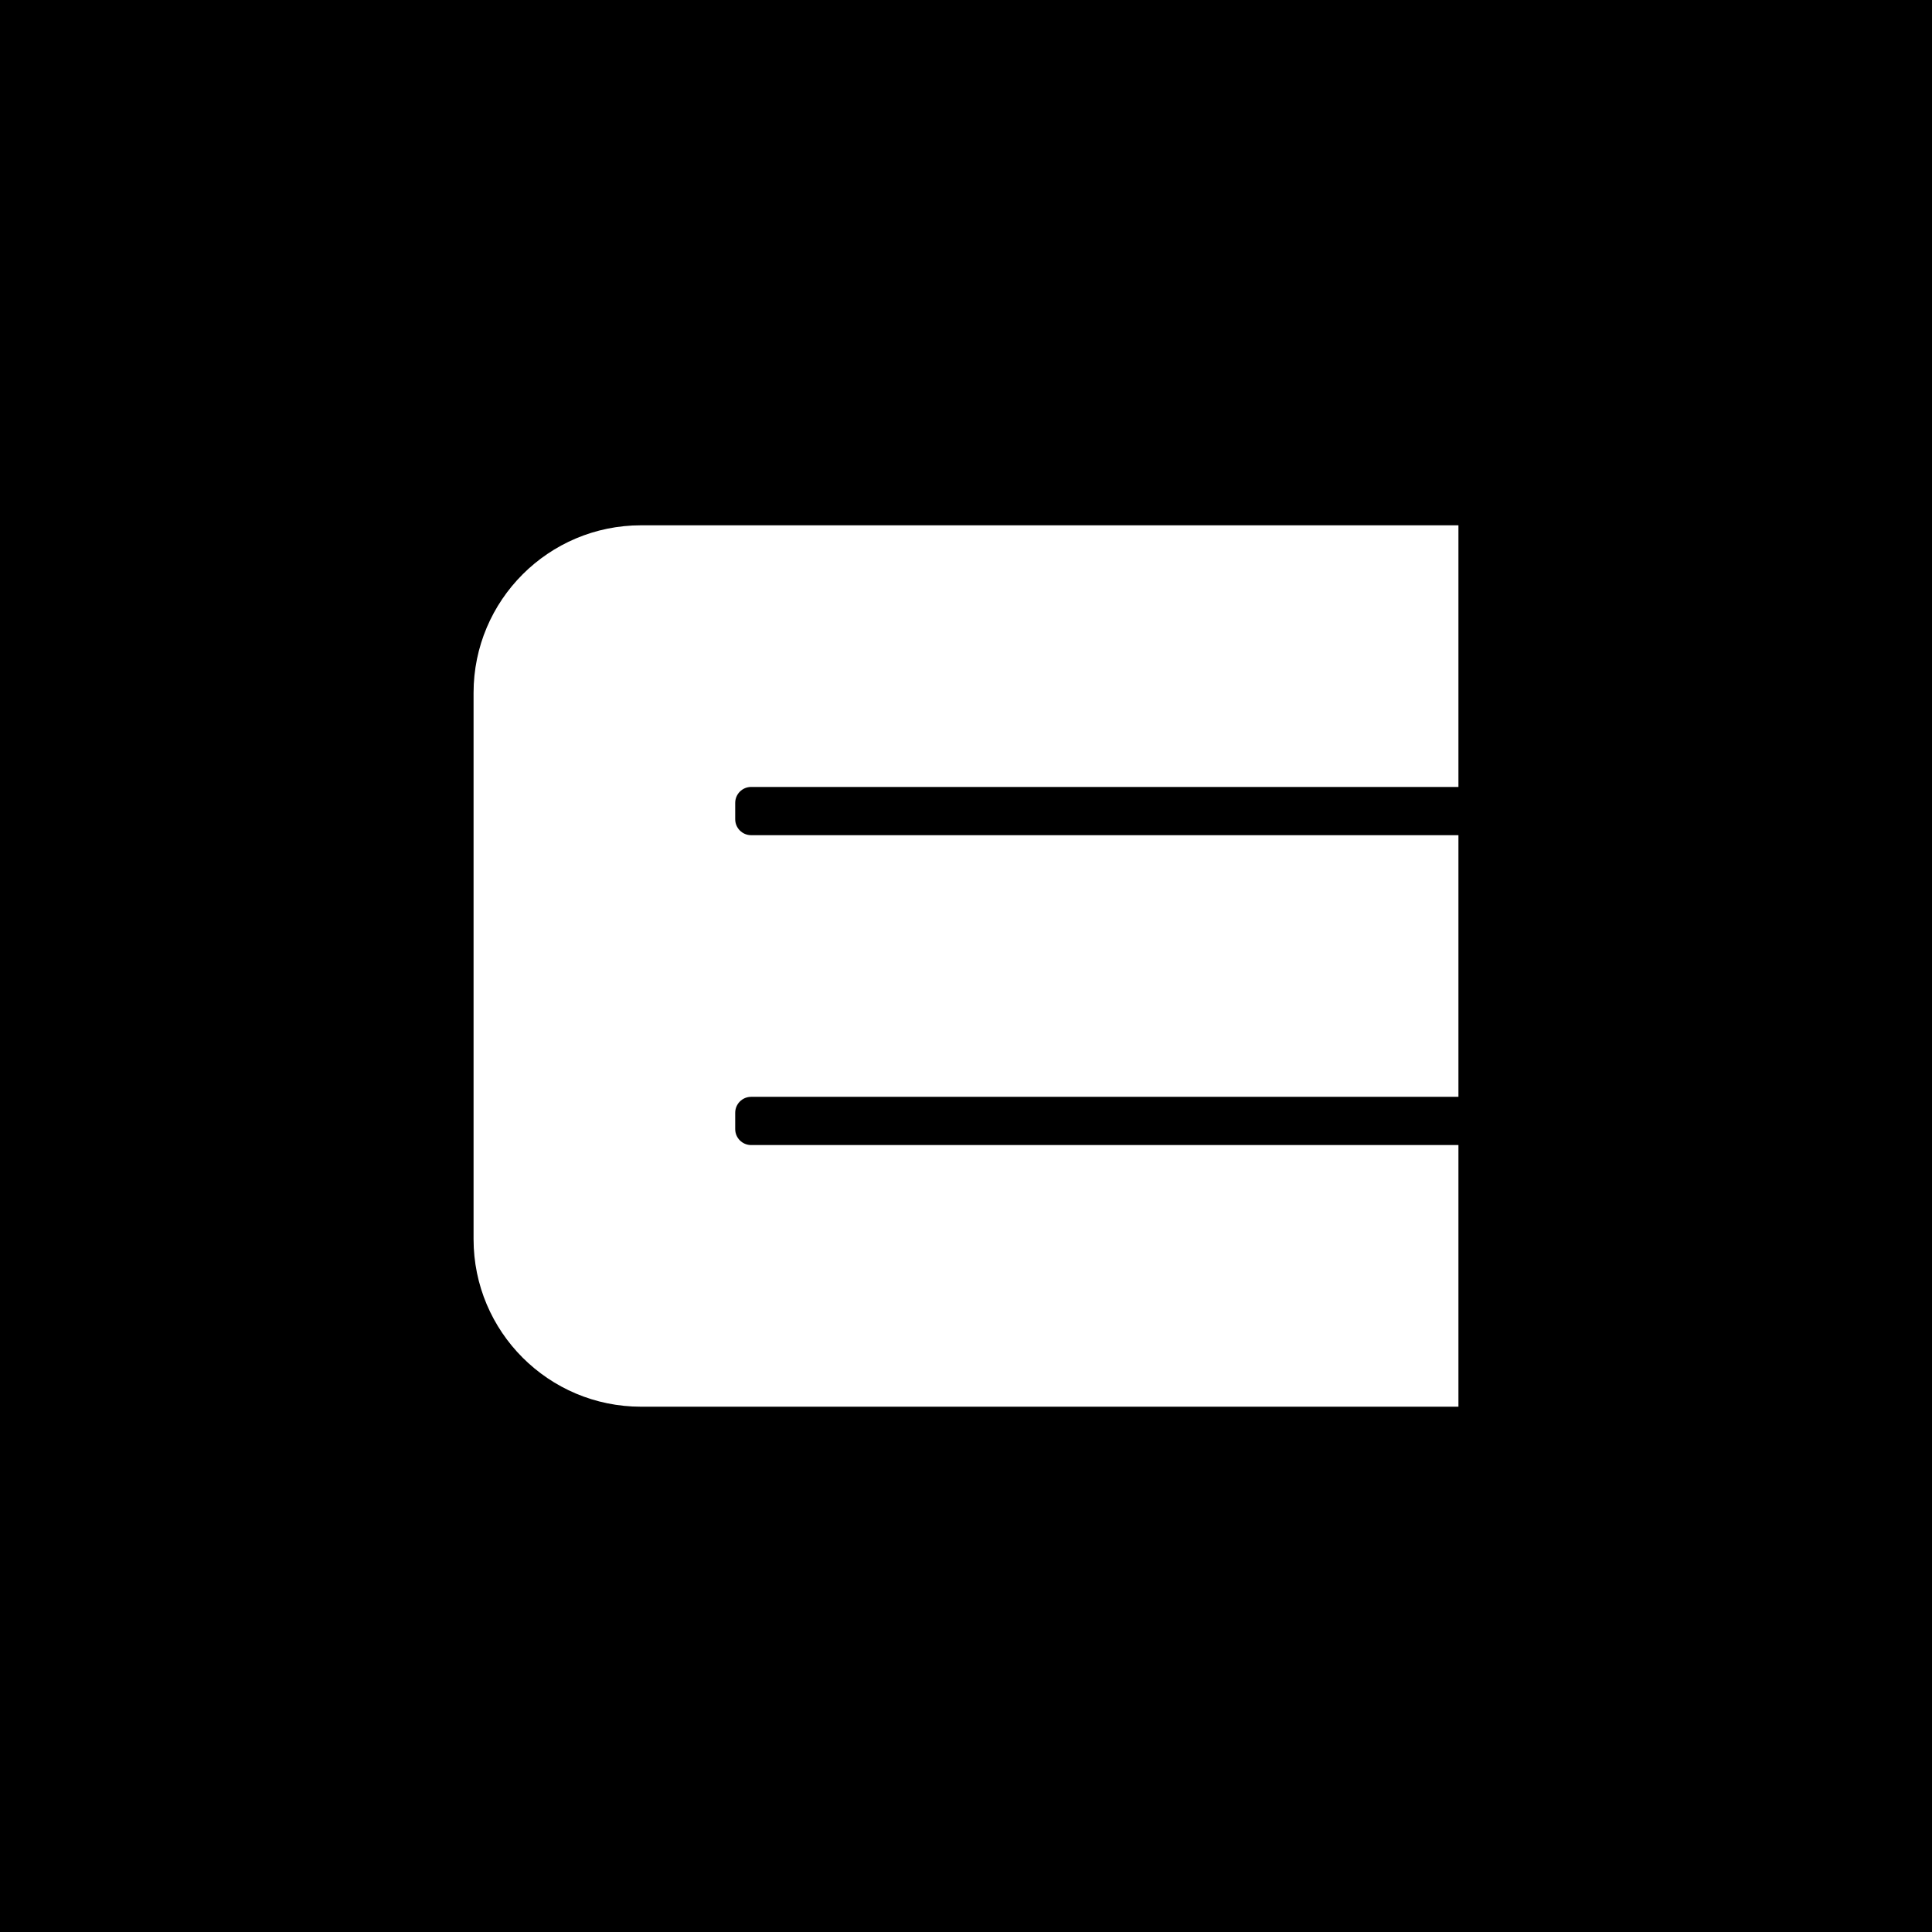
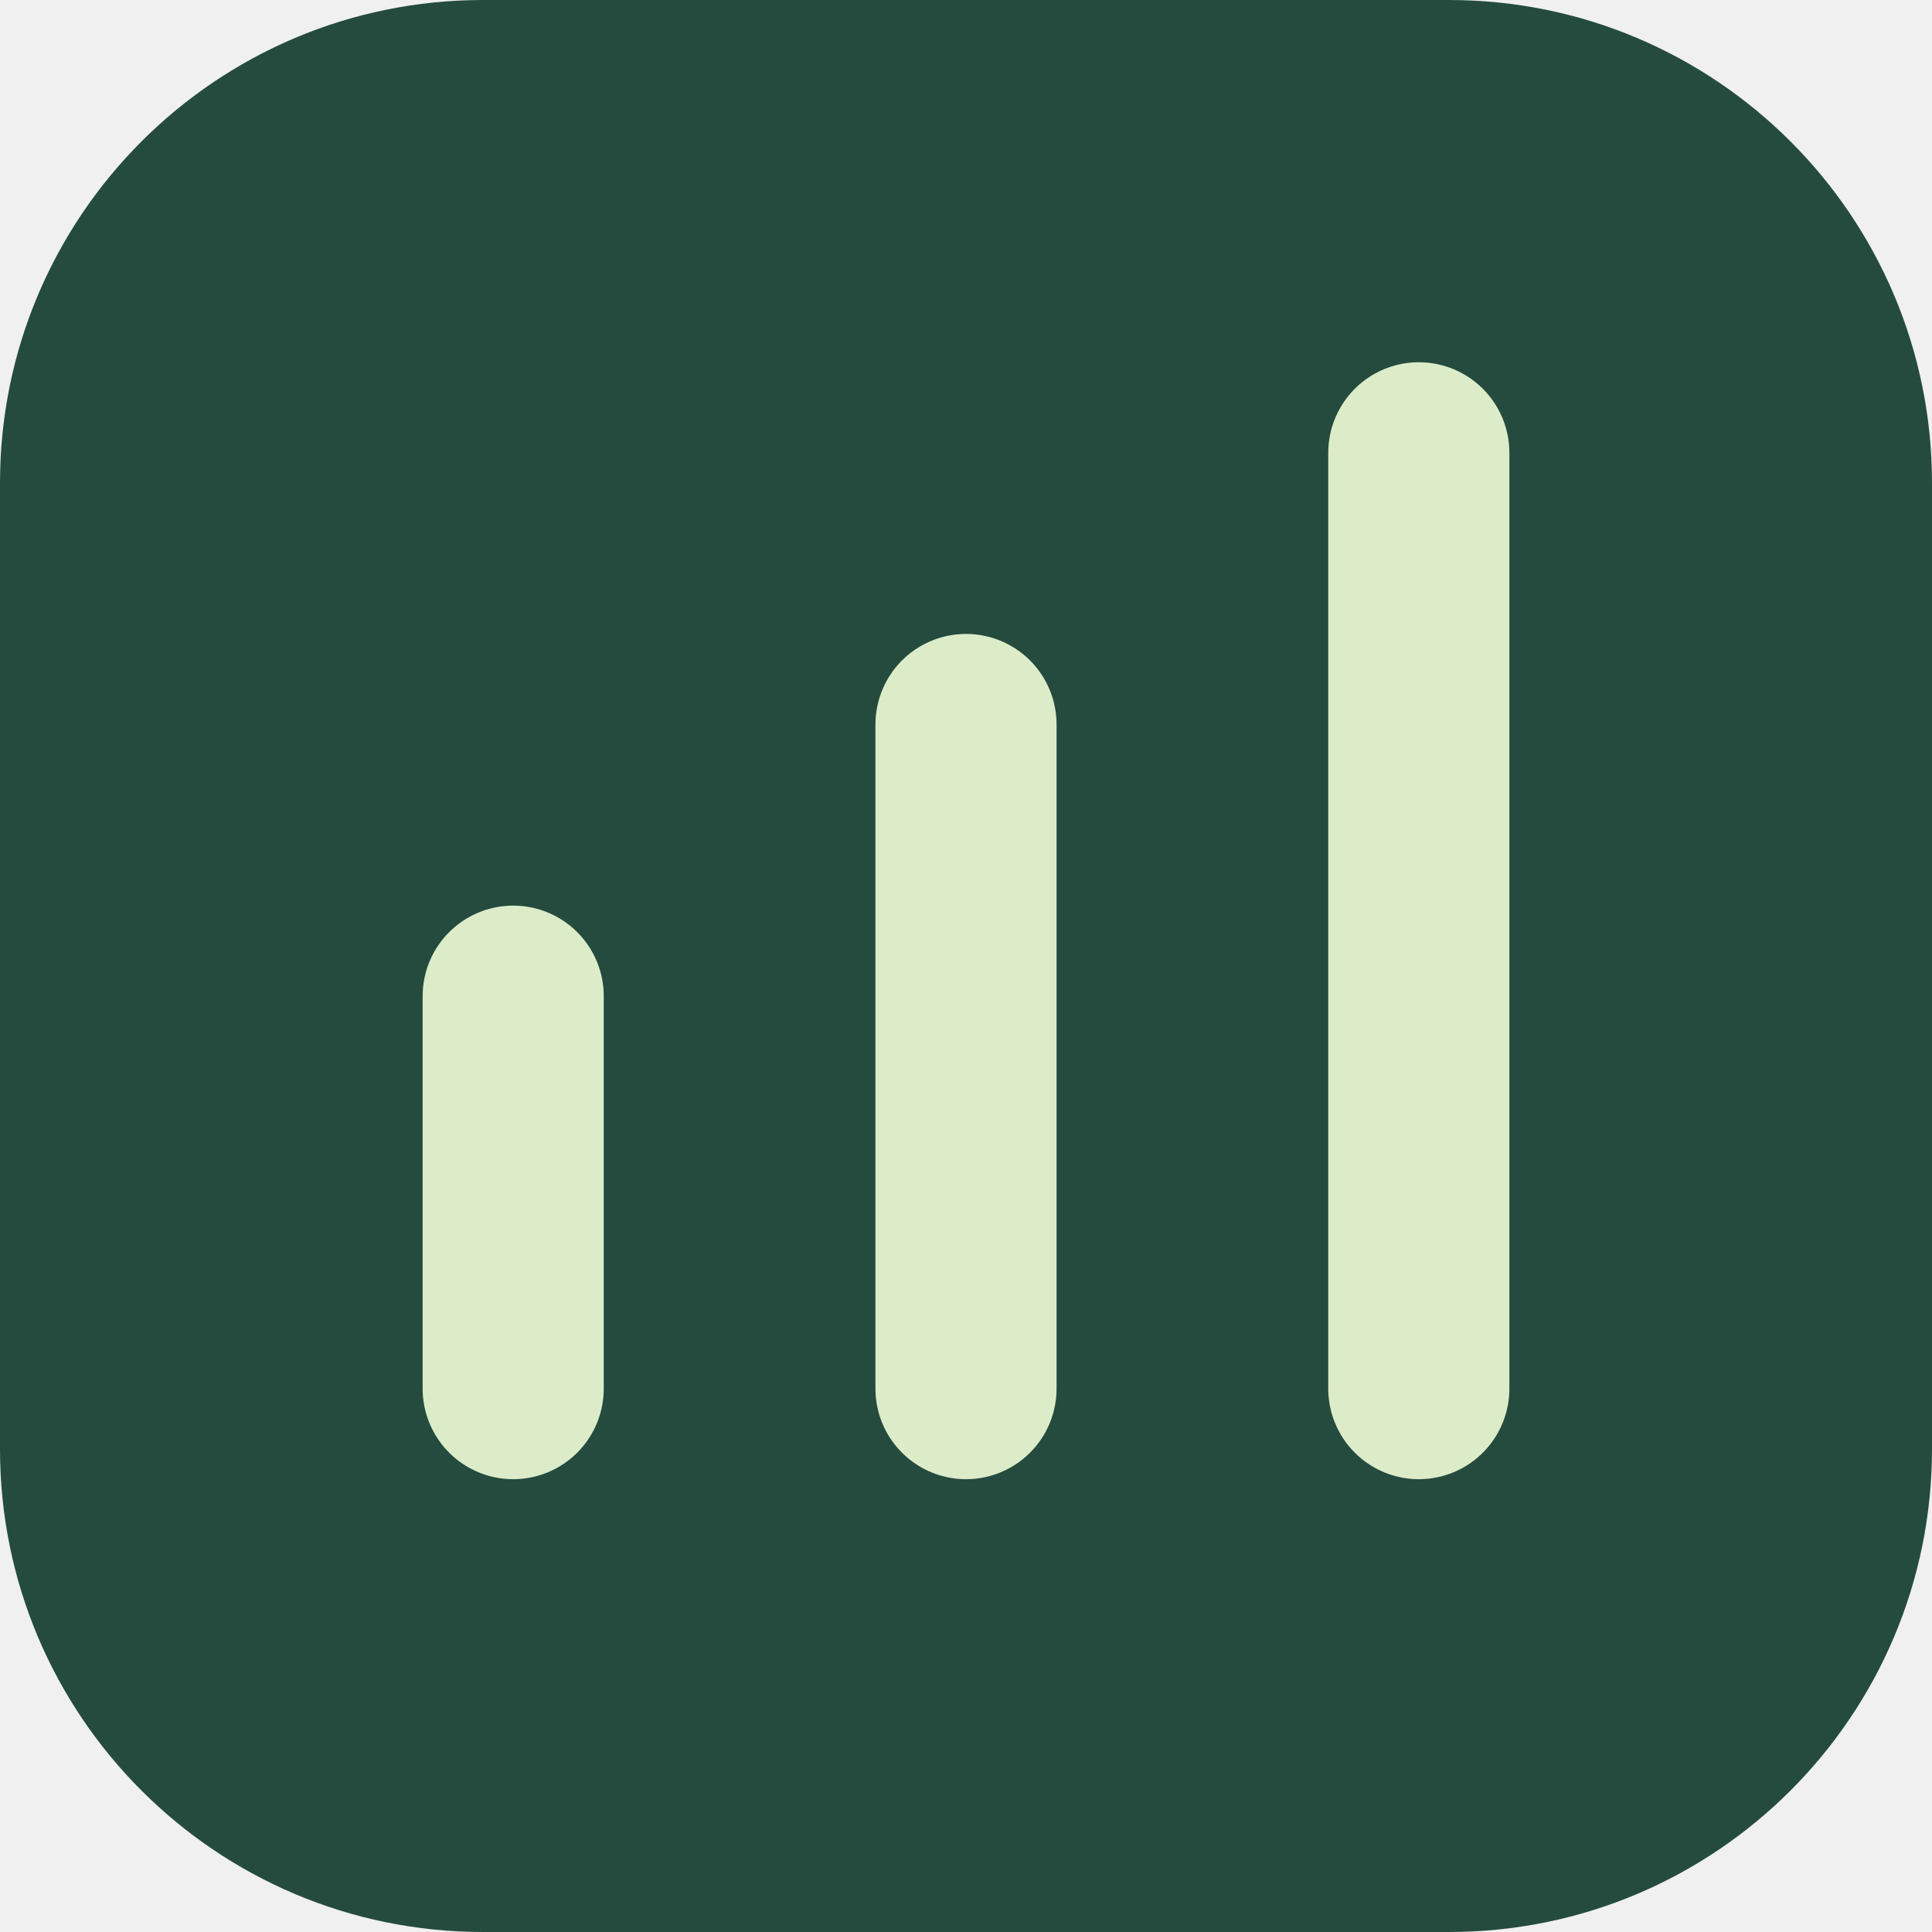
- <svg xmlns="http://www.w3.org/2000/svg" viewBox="0 0 274 274">
-   <rect width="274" height="274" fill="#000" />
-   <path transform="translate(4.209 11.998)" d="M202.629 62.501V99.609H102.319C101.072 99.609 100.06 100.621 100.06 101.868V104.19C100.06 105.437 101.072 106.449 102.319 106.449H202.629V143.557H102.319C101.072 143.557 100.06 144.568 100.06 145.816V148.137C100.06 149.385 101.072 150.396 102.319 150.396H202.629V187.504H86.71C73.589 187.504 62.953 176.867 62.953 163.747V86.258C62.953 73.138 73.589 62.501 86.71 62.501H202.629Z" fill="#fff" />
+ <svg xmlns="http://www.w3.org/2000/svg" viewBox="0 0 64 64">
+   <rect width="64" height="64" rx="16" fill="#254b3f" />
+   <path d="M17 46V33M32 46V24M47 46V15" fill="none" stroke="#dcecc8" stroke-linecap="round" stroke-width="6" />
</svg>
